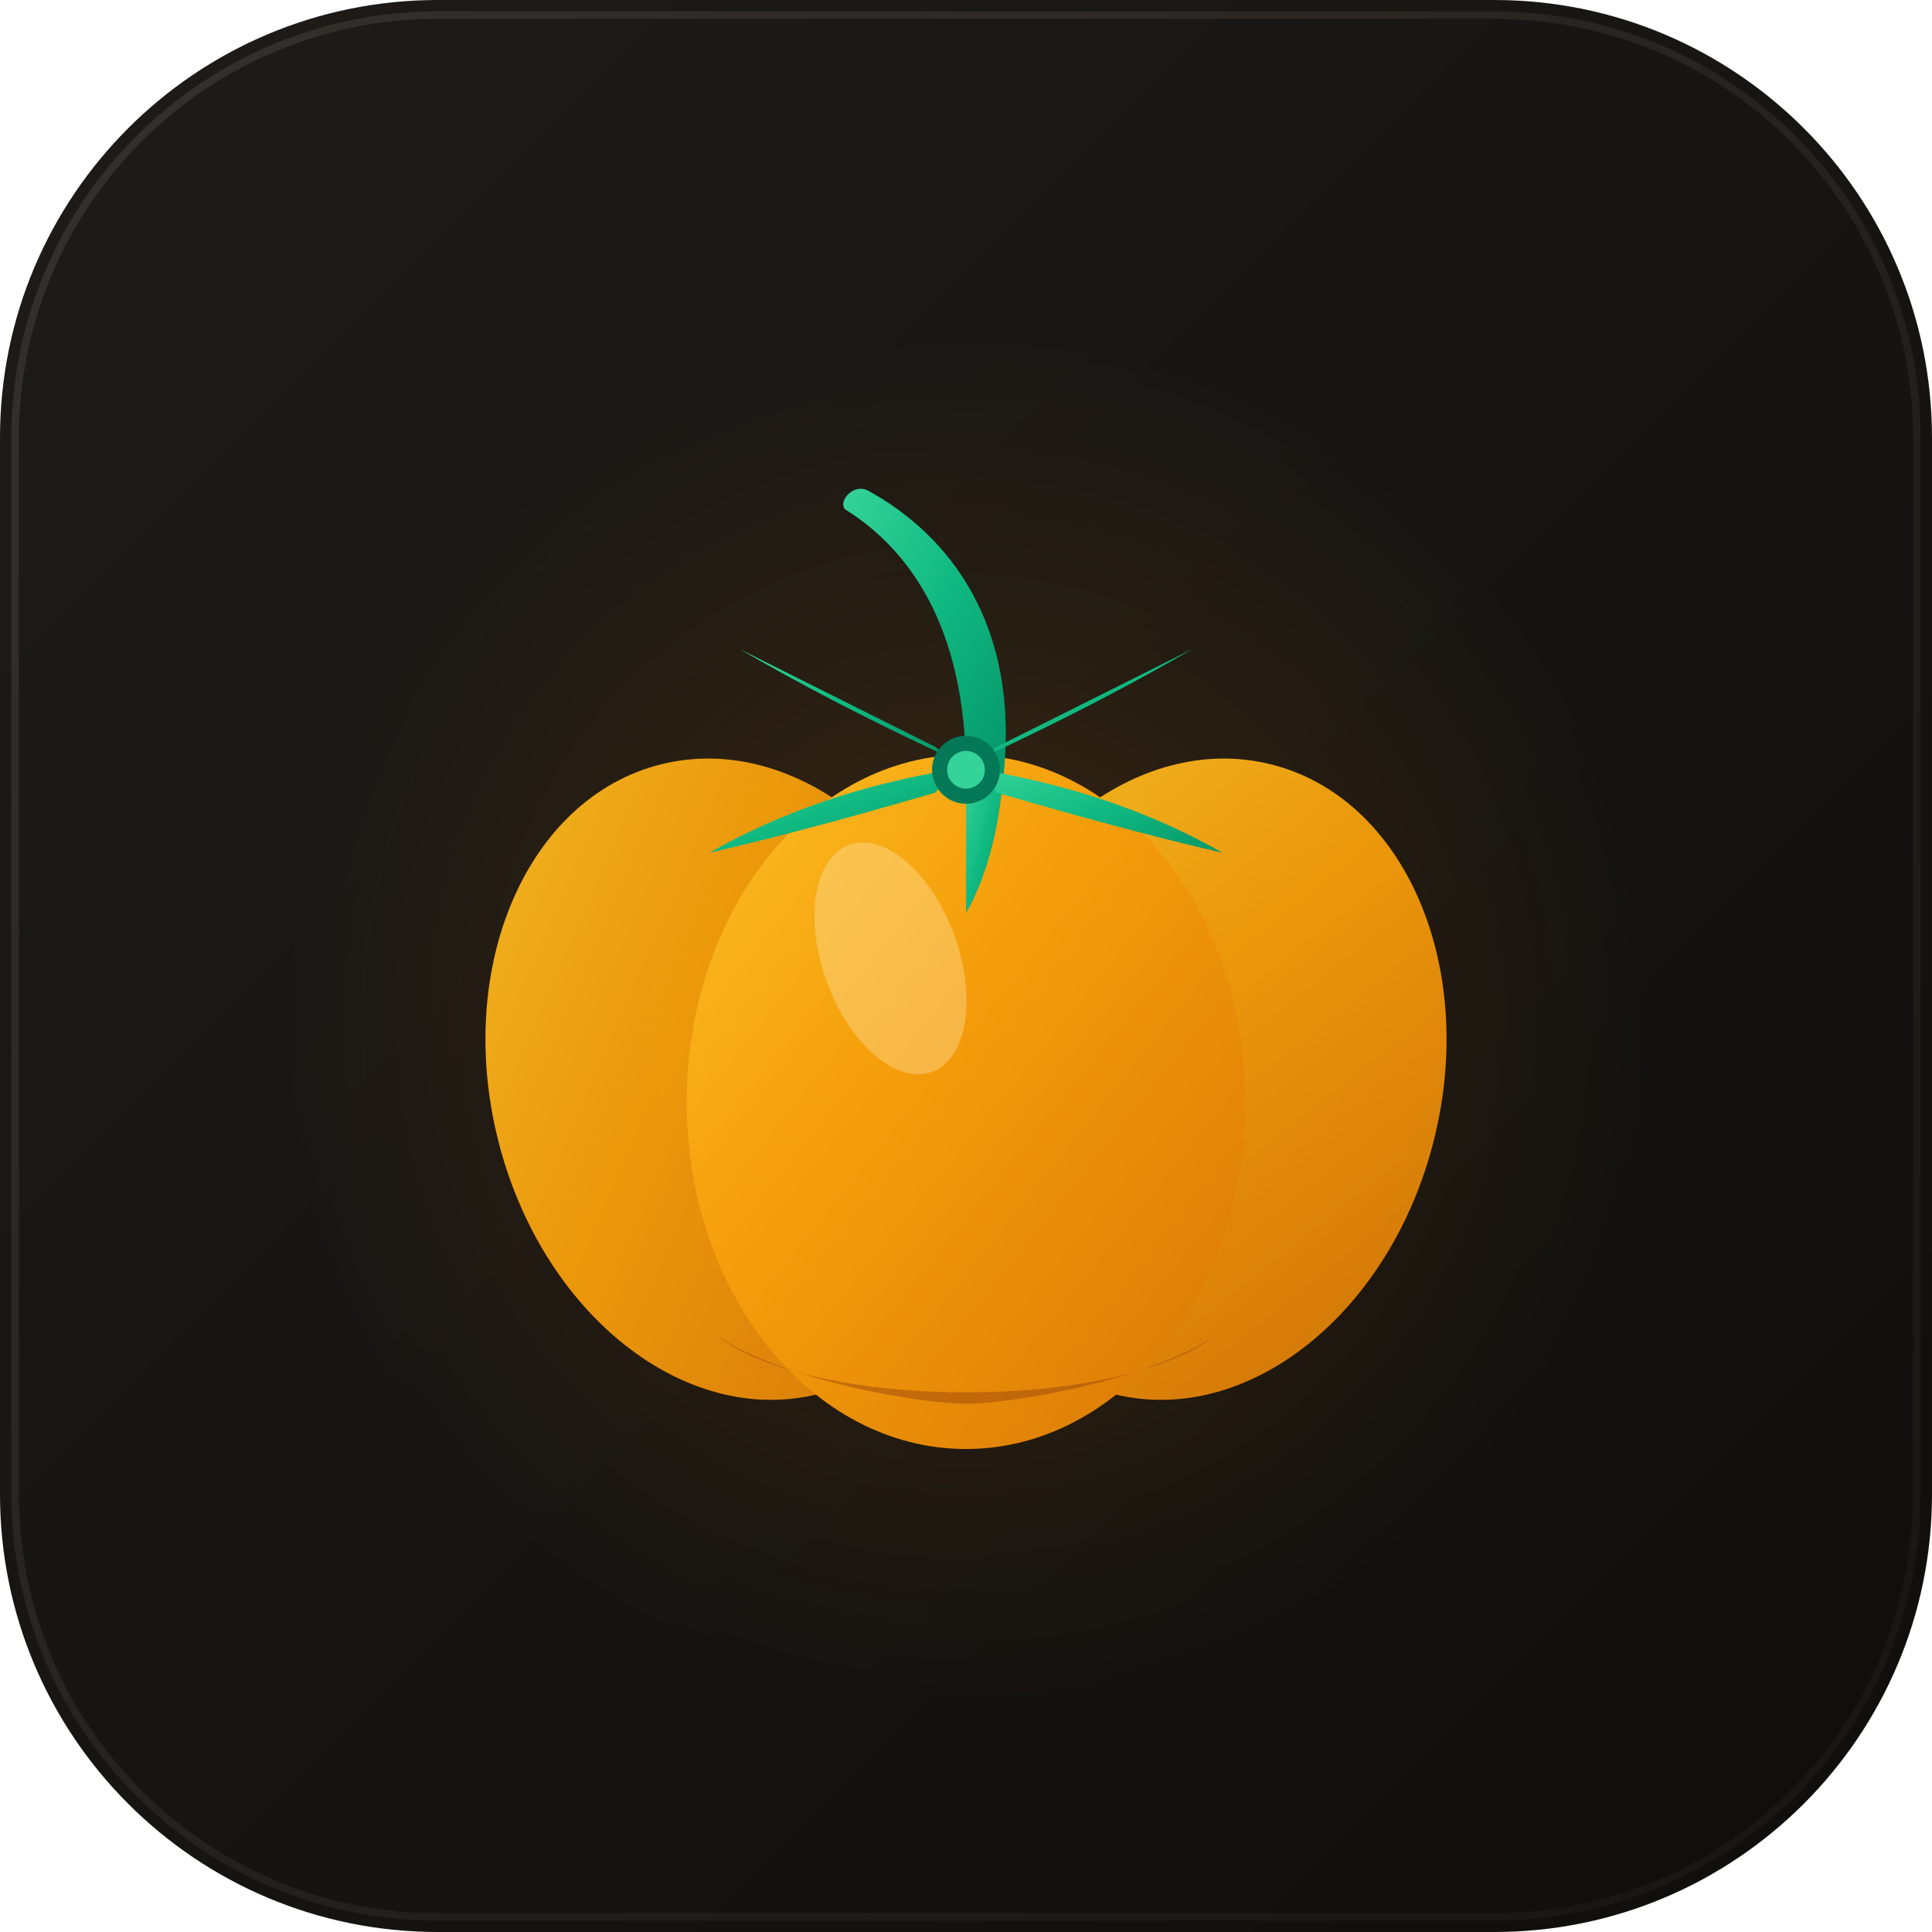
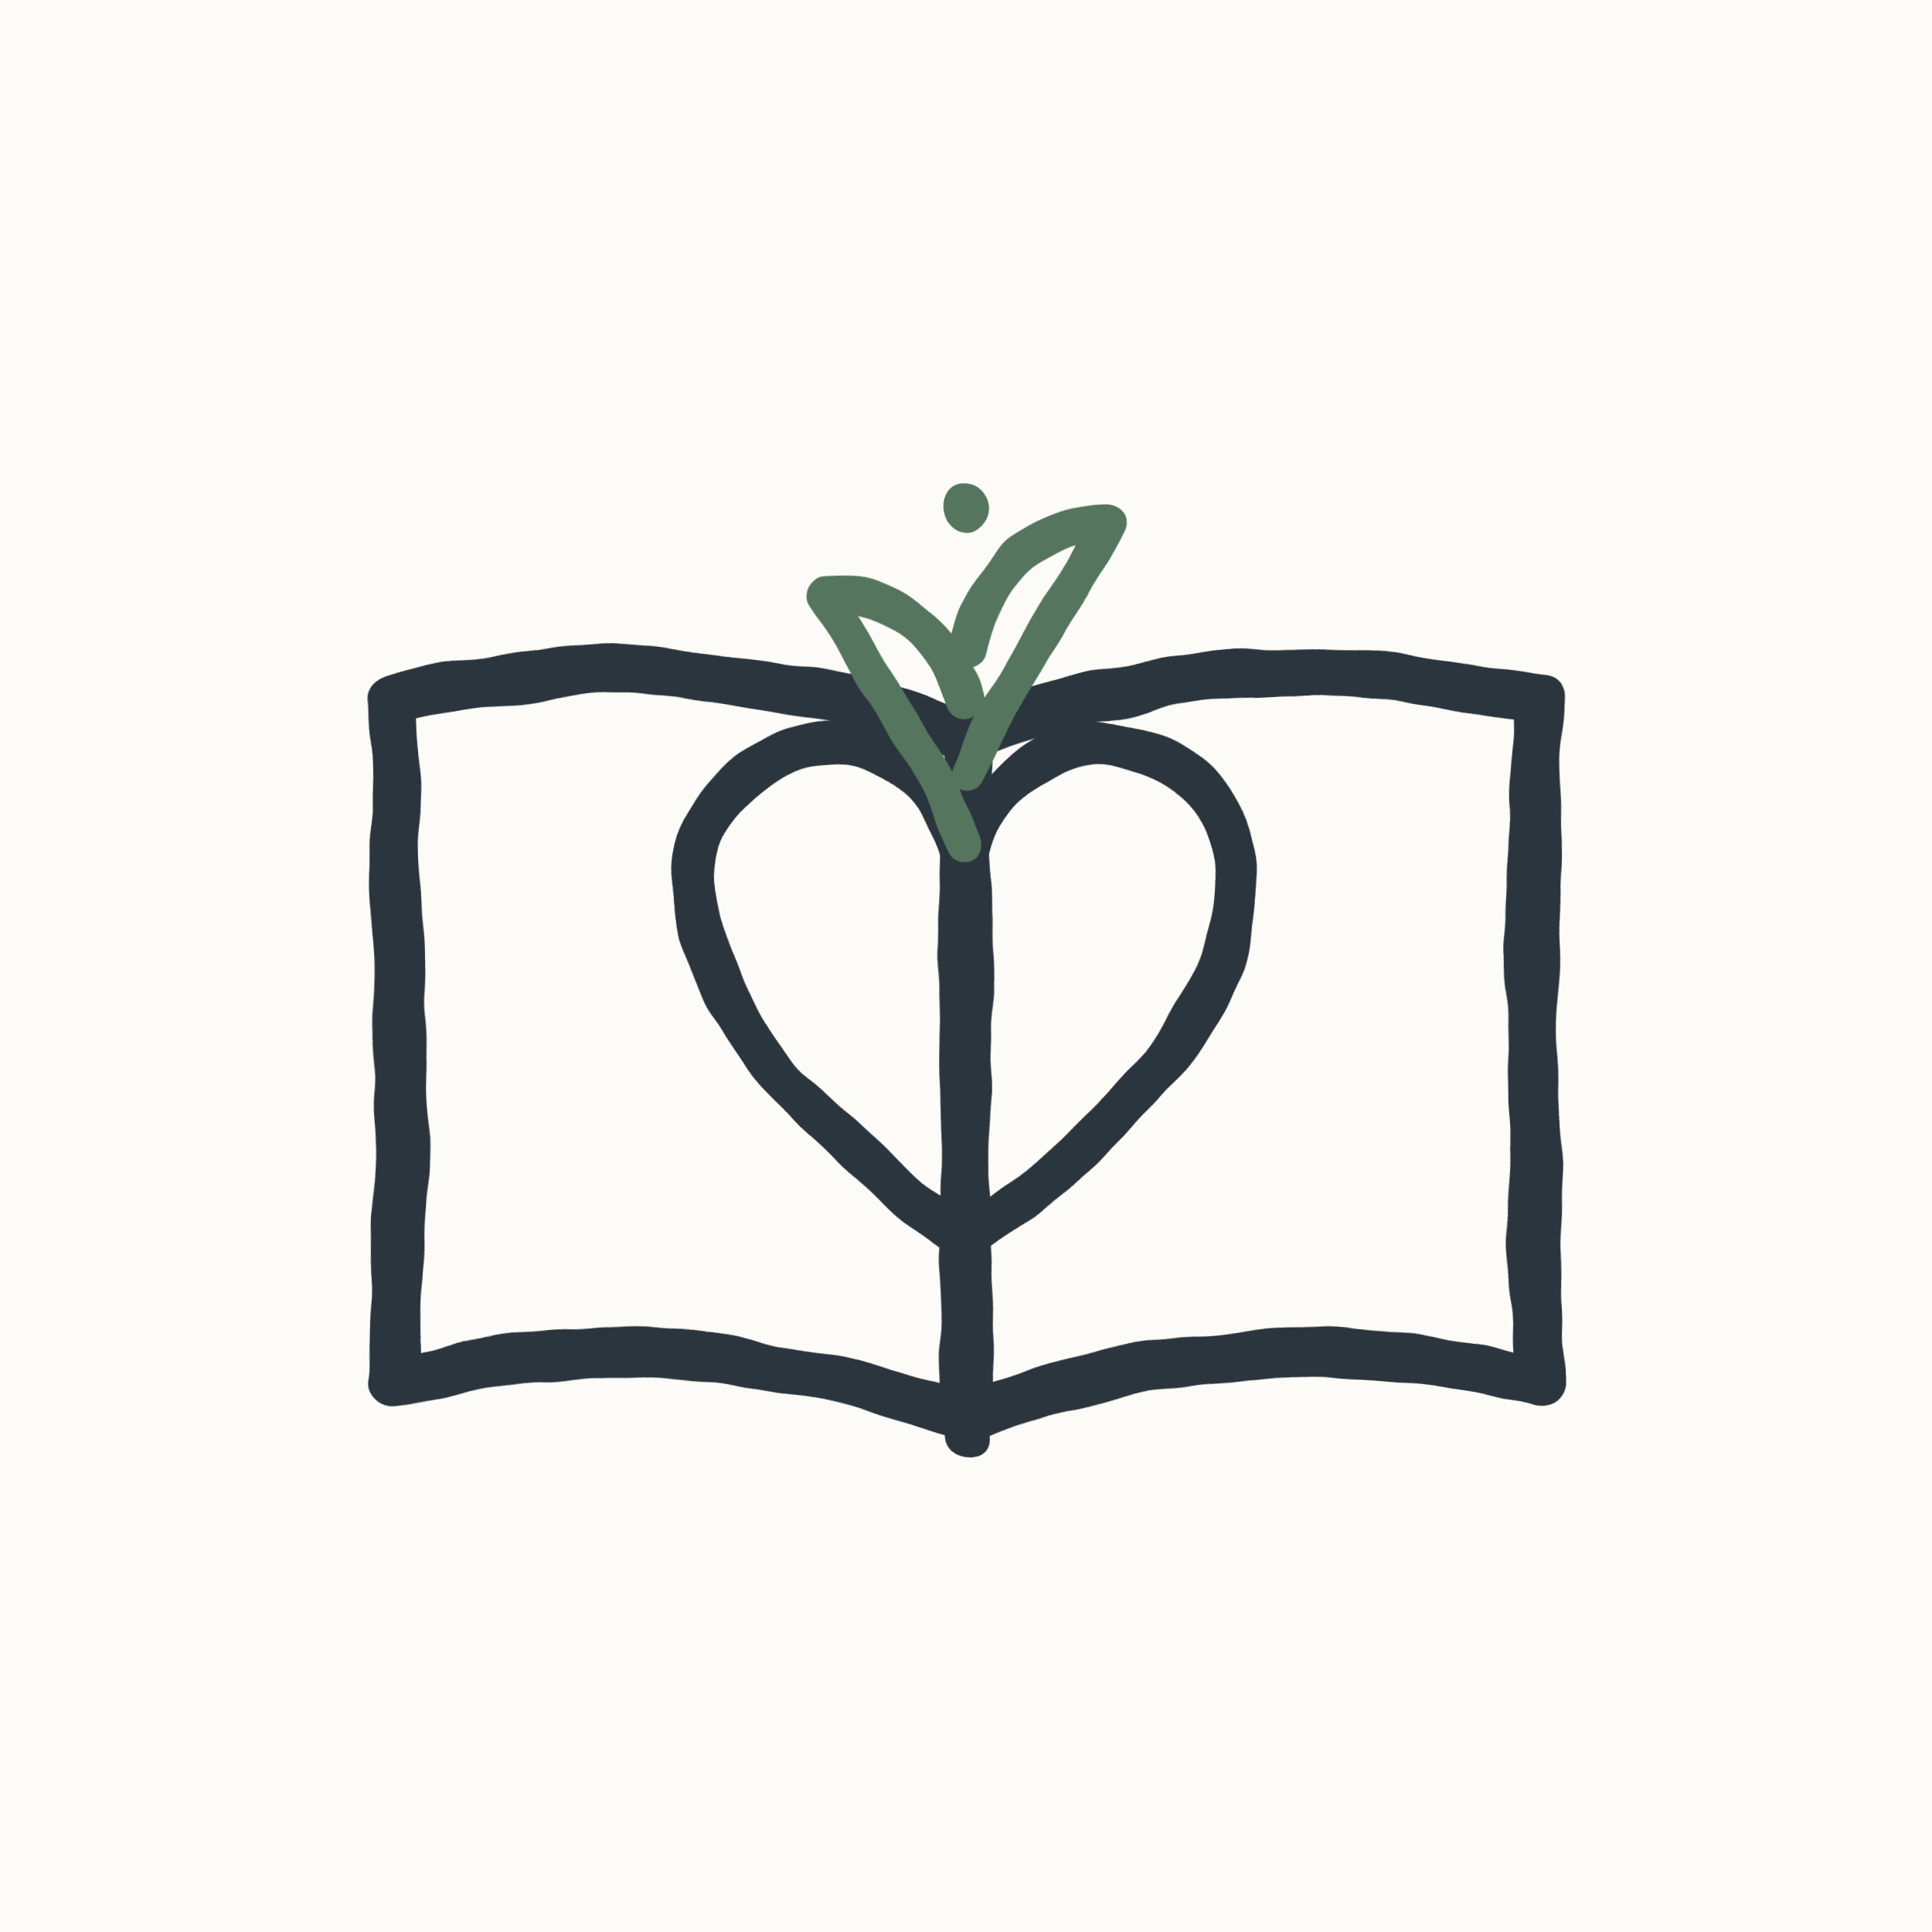
<svg xmlns="http://www.w3.org/2000/svg" viewBox="0 0 512 512" width="512" height="512">
  <defs>
-     <linearGradient id="bg" x1="0%" y1="0%" x2="100%" y2="100%">
-       <stop offset="0%" stop-color="#1E1B18" />
-       <stop offset="50%" stop-color="#171513" />
-       <stop offset="100%" stop-color="#0F0E0C" />
-     </linearGradient>
-     <linearGradient id="borderGlow" x1="0%" y1="0%" x2="100%" y2="100%">
-       <stop offset="0%" stop-color="#44403C" stop-opacity="0.6" />
-       <stop offset="100%" stop-color="#292524" stop-opacity="0.3" />
-     </linearGradient>
-     <linearGradient id="heirloomGold" x1="0%" y1="0%" x2="100%" y2="100%">
-       <stop offset="0%" stop-color="#FBBF24" />
-       <stop offset="40%" stop-color="#F59E0B" />
-       <stop offset="100%" stop-color="#D97706" />
-     </linearGradient>
-     <linearGradient id="botanicalGreen" x1="0%" y1="0%" x2="100%" y2="100%">
-       <stop offset="0%" stop-color="#34D399" />
-       <stop offset="50%" stop-color="#10B981" />
-       <stop offset="100%" stop-color="#059669" />
-     </linearGradient>
-     <radialGradient id="glow" cx="50%" cy="50%" r="50%">
-       <stop offset="0%" stop-color="#D97706" stop-opacity="0.18" />
-       <stop offset="100%" stop-color="#D97706" stop-opacity="0" />
-     </radialGradient>
+     <filter id="brush" x="-20%" y="-20%" width="140%" height="140%">
+       <feTurbulence type="fractalNoise" baseFrequency="0.05" numOctaves="3" result="noise" />
+       <feDisplacementMap in="SourceGraphic" in2="noise" scale="2.5" xChannelSelector="R" yChannelSelector="G" />
+     </filter>
  </defs>
-   <rect width="512" height="512" rx="116" fill="url(#bg)" />
-   <rect x="4" y="4" width="504" height="504" rx="112" fill="none" stroke="url(#borderGlow)" stroke-width="2" />
-   <circle cx="256" cy="270" r="180" fill="url(#glow)" />
-   <ellipse cx="196" cy="286" rx="66" ry="86" transform="rotate(-14 196 286)" fill="url(#heirloomGold)" opacity="0.95" />
-   <ellipse cx="316" cy="286" rx="66" ry="86" transform="rotate(14 316 286)" fill="url(#heirloomGold)" opacity="0.95" />
-   <ellipse cx="256" cy="292" rx="74" ry="92" fill="url(#heirloomGold)" />
-   <path d="M190 354 C216 374 296 374 322 354 C304 366 268 372 256 372 C244 372 208 366 190 354 Z" fill="#92400E" opacity="0.45" />
-   <ellipse cx="236" cy="254" rx="18" ry="32" transform="rotate(-20 236 254)" fill="#FEF3C7" opacity="0.32" />
-   <path d="M256 205 C256 165 240 145 224 135 C222 133 226 128 230 130 C252 142 270 166 266 205 Z" fill="url(#botanicalGreen)" />
-   <path d="M256 205 Q256 226 256 242 Q264 228 266 205 Z" fill="url(#botanicalGreen)" />
-   <path d="M252 204 Q216 210 188 226 Q214 220 248 210 Z" fill="url(#botanicalGreen)" />
-   <path d="M260 204 Q296 210 324 226 Q298 220 264 210 Z" fill="url(#botanicalGreen)" />
-   <path d="M250 200 Q220 186 196 172 Q224 186 248 198 Z" fill="url(#botanicalGreen)" />
-   <path d="M262 200 Q292 186 316 172 Q288 186 264 198 Z" fill="url(#botanicalGreen)" />
-   <circle cx="256" cy="204" r="9" fill="#047857" />
-   <circle cx="256" cy="204" r="5" fill="#34D399" />
+   <rect width="512" height="512" fill="#fdfbf7" />
+   <g transform="translate(66.0 100.2) scale(1.9)">
+     <g stroke-linecap="round" stroke-linejoin="round" fill="none" filter="url(#brush)">
+       <path stroke="#2b353e" stroke-width="7" d="M 100,145 Q 60,130 20,140 Q 22,90 20,45 Q 60,35 100,50 Z" />
+       <path stroke="#2b353e" stroke-width="7" d="M 100,145 Q 140,130 180,140 Q 178,90 180,45 Q 140,35 100,50 Z" />
+       <path stroke="#2b353e" stroke-width="6" d="M 100,50 L 100,148" />
+       <path stroke="#2b353e" stroke-width="6" d="M 100,120 C 70,100 50,70 70,55 C 85,44 98,58 100,68" />
+       <path stroke="#2b353e" stroke-width="6" d="M 100,120 C 130,100 150,70 130,55 C 115,44 102,58 100,68" />
+       <path stroke="#55755e" stroke-width="5" d="M 100,65 Q 90,45 80,30 Q 95,30 100,45" />
+       <path stroke="#55755e" stroke-width="5" d="M 100,55 Q 110,35 120,20 Q 105,20 100,38" />
+       <circle cx="100" cy="18" r="3.5" fill="#55755e" stroke="none" />
+     </g>
+   </g>
</svg>
